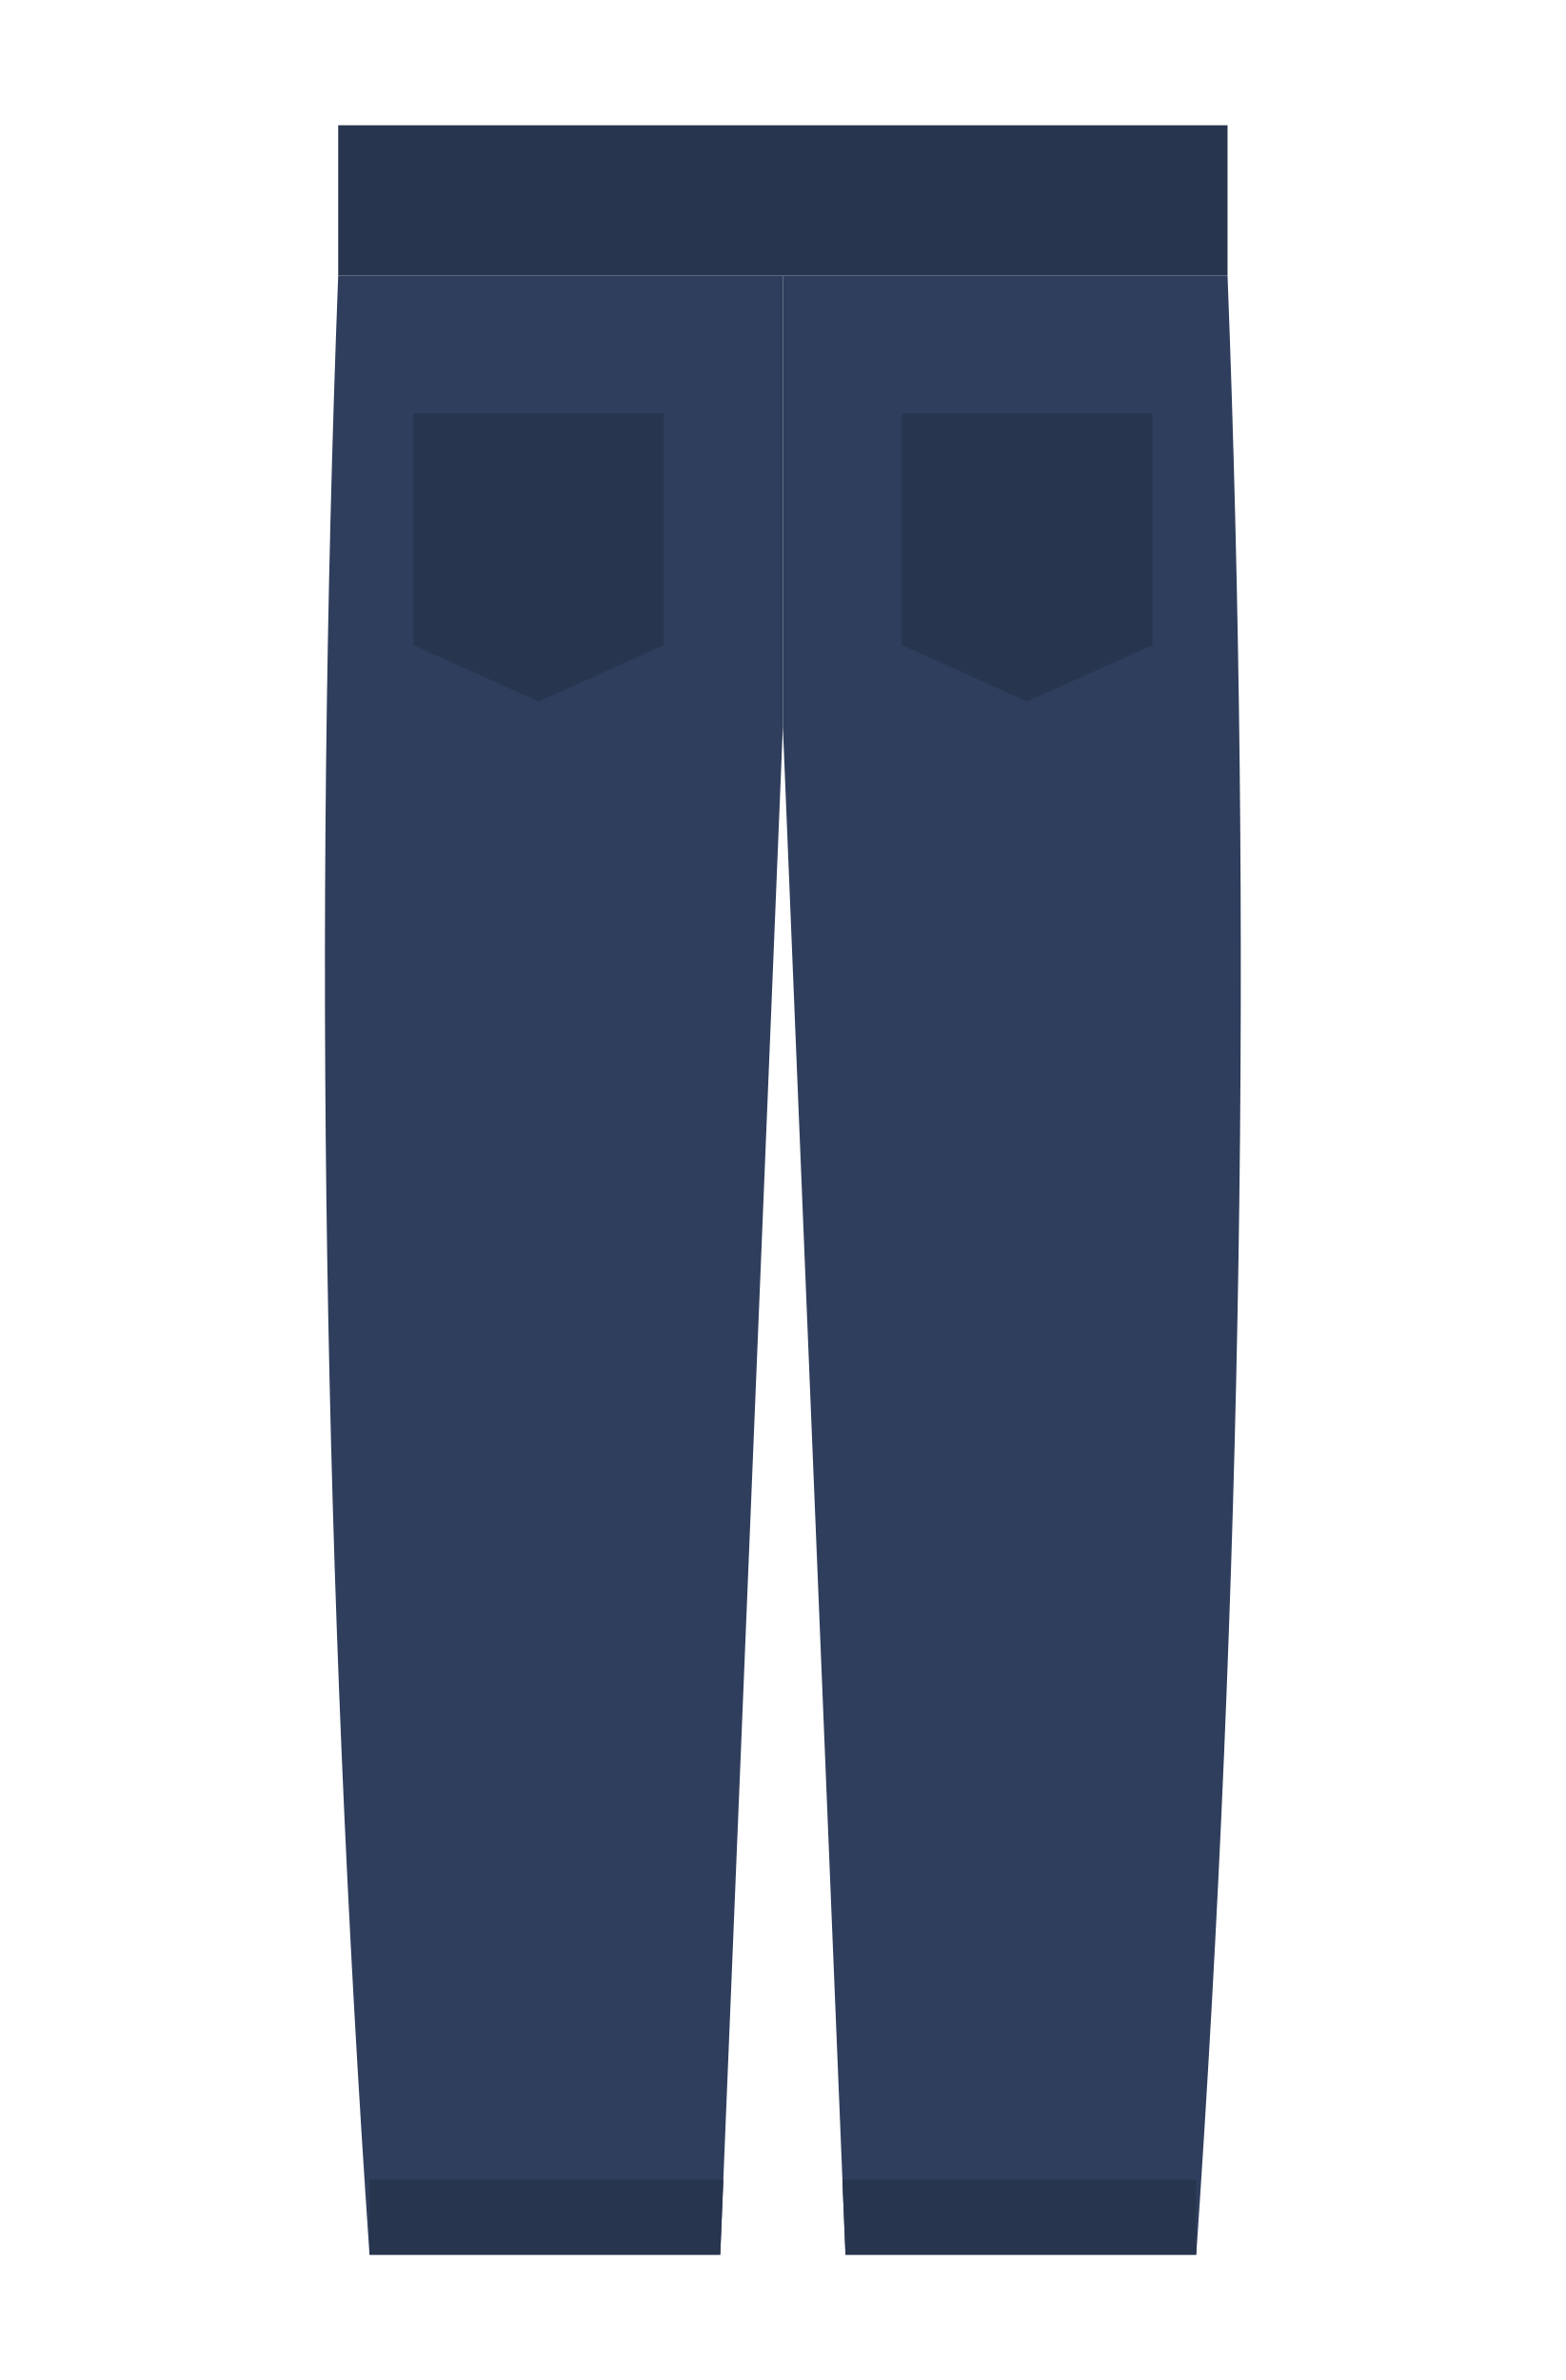
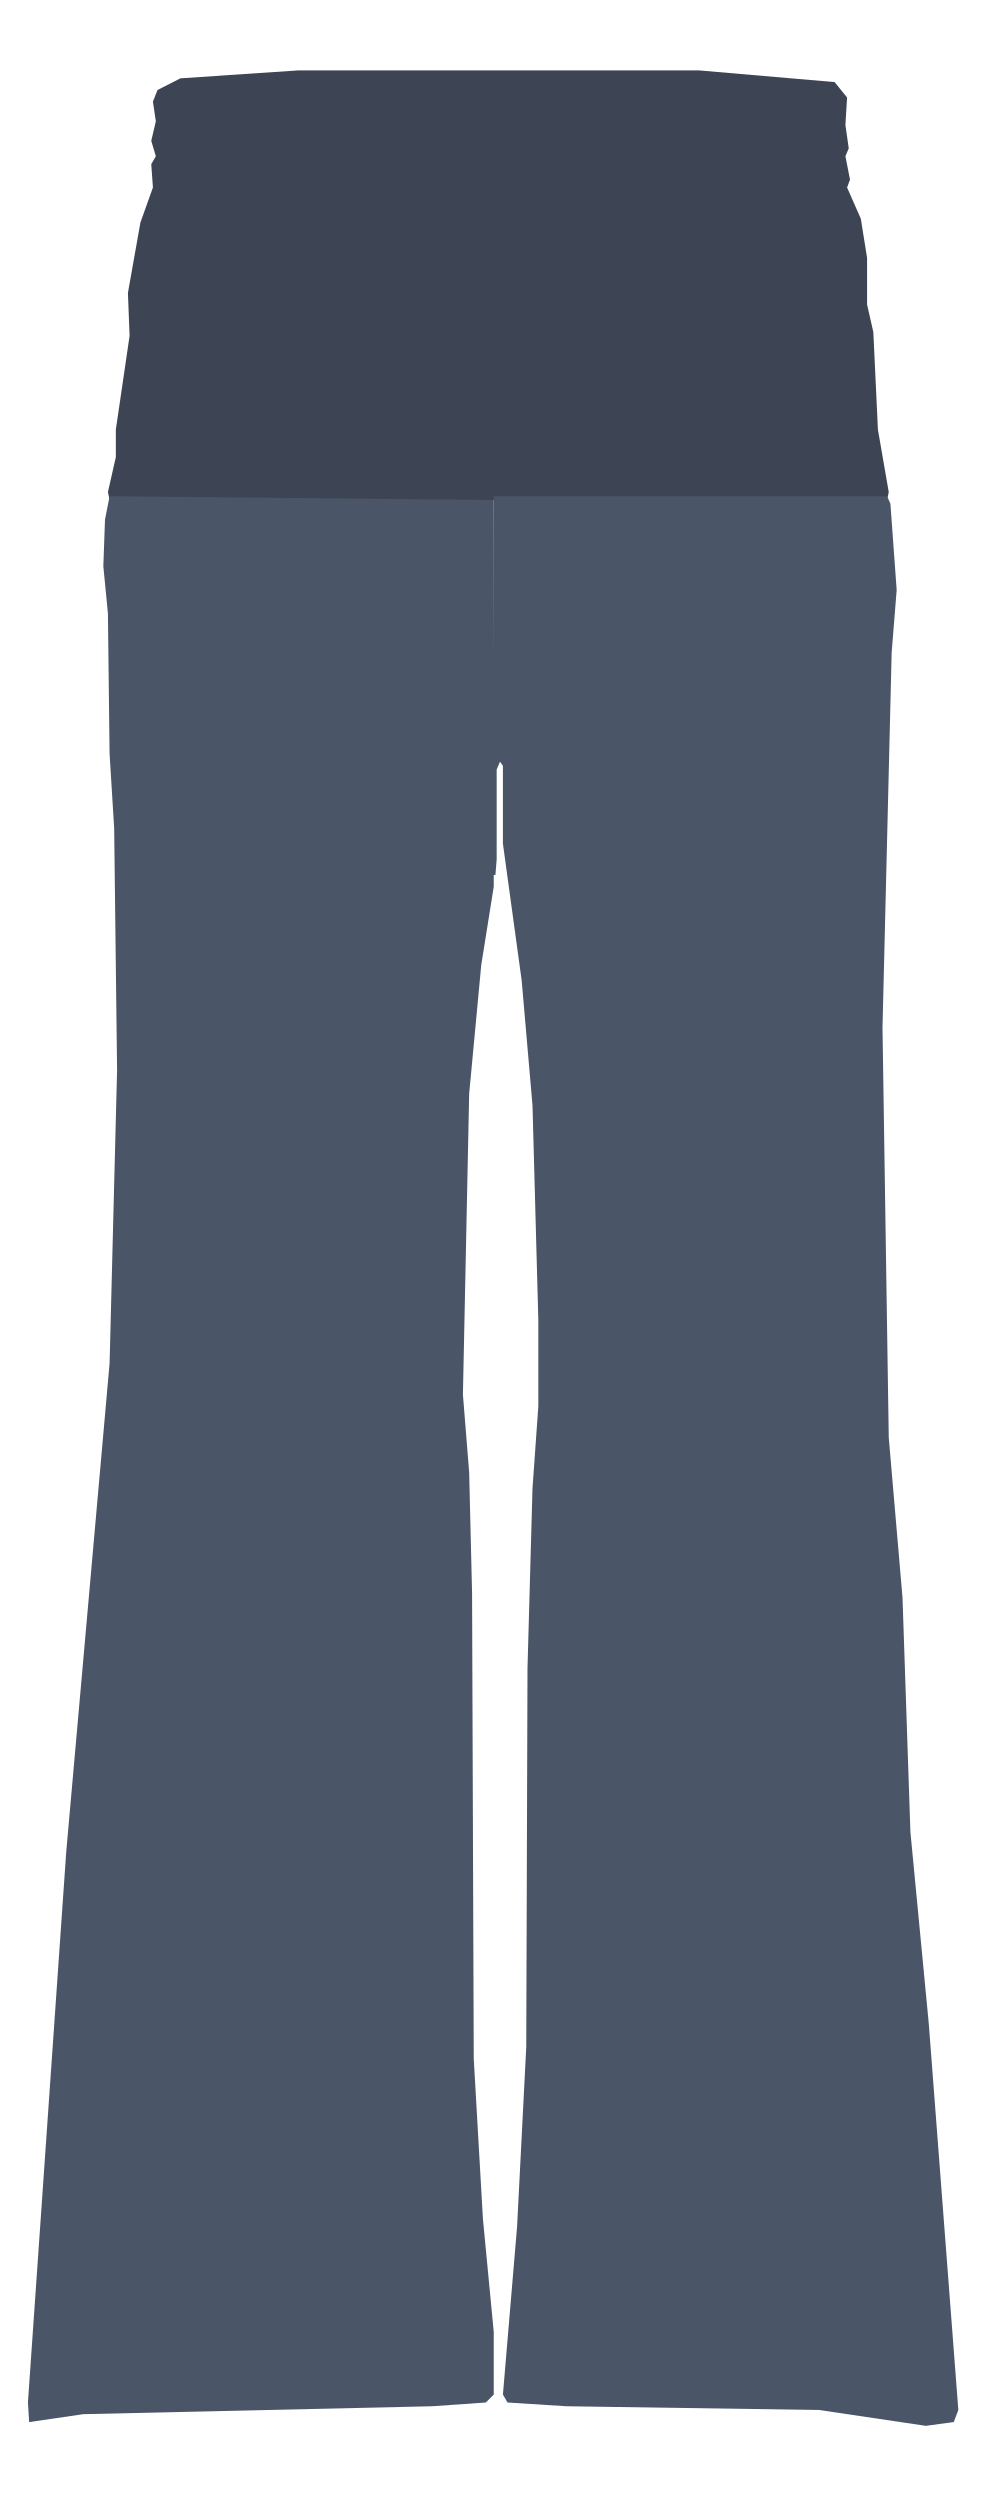
- <svg xmlns="http://www.w3.org/2000/svg" viewBox="0 0 500 760" data-template-id="trousers" data-view="back" data-view-label="Back" data-name="Trousers" data-category="bottoms">
-   <path id="zone-leg-right" data-label="Right leg" fill="#2f3e5c" d="M108 88 L250 88 L250 232 L230 720 L118 720 Q96 400 108 88 Z" />
-   <path id="zone-leg-left" data-label="Left leg" fill="#2f3e5c" d="M392 88 L250 88 L250 232 L270 720 L382 720 Q404 400 392 88 Z" />
-   <path id="zone-hem-right" data-label="Right hem" fill="#28354f" d="M118 696 L231 696 L230 720 L118 720 Z" />
-   <path id="zone-hem-left" data-label="Left hem" fill="#28354f" d="M382 696 L269 696 L270 720 L382 720 Z" />
-   <path id="zone-back-pocket-right" data-label="Right back pocket" fill="#28354f" d="M132 132 L212 132 L212 206 L172 224 L132 206 Z" />
-   <path id="zone-back-pocket-left" data-label="Left back pocket" fill="#28354f" d="M288 132 L368 132 L368 206 L328 224 L288 206 Z" />
-   <path id="zone-waistband" data-label="Waistband" fill="#28354f" d="M108 40 L392 40 L392 88 L108 88 Z" />
-   <rect id="print-area" x="276" y="250" width="96" height="150" fill="none" />
+ <svg xmlns="http://www.w3.org/2000/svg" viewBox="0 0 237 600" data-template-id="trousers" data-view="back" data-view-label="Back" data-name="Trousers" data-category="bottoms">
+   <path id="zone-waist" data-label="Waistband" fill="#3d4554" d="M71.5 16.9 L43.3 18.8 L37.8 21.6 L36.7 24.4 L37.4 29.1 L36.3 33.8 L37.4 37.5 L36.3 39.4 L36.7 45 L33.7 53.4 L30.7 70.3 L31.1 80.6 L27.8 103.1 L27.8 109.7 L25.9 118.1 L26.3 120 L212.9 120 L213.3 118.1 L210.7 103.1 L209.6 79.7 L208.1 73.1 L208.1 61.9 L206.6 52.5 L203.3 45 L204 43.1 L202.9 37.5 L203.7 35.6 L202.9 30 L203.3 23.4 L200.3 19.7 L167.8 16.9 L71.8 16.9 Z" />
+   <path id="zone-leg-right" data-label="Leg right" fill="#4a5568" d="M26.3 119.1 L25.2 124.7 L24.8 135.9 L25.9 147.2 L26.3 180.9 L27.4 198.8 L28.1 256.9 L26.3 327.2 L15.9 444.4 L6.7 576.6 L7 581.3 L20 579.4 L103.7 577.5 L116.6 576.6 L118.5 574.7 L118.5 559.7 L115.9 532.5 L113.7 494.1 L113.3 382.5 L112.6 353.4 L111.1 334.7 L112.6 262.5 L115.5 231.6 L118.5 212.8 L118.5 120 L26.7 119.1 Z" />
+   <path id="zone-leg-left" data-label="Leg left" fill="#4a5568" d="M118.5 119.1 L118.1 210 L118.9 210 L119.2 206.3 L119.2 184.7 L120 182.8 L120.7 183.8 L120.7 202.5 L125.2 235.3 L127.8 265.3 L129.2 316.9 L129.2 337.5 L127.8 357.2 L126.6 400.3 L126.3 491.3 L124.1 534.4 L120.7 574.7 L121.8 576.6 L135.9 577.5 L196.6 578.4 L222.2 582.2 L228.9 581.3 L230 578.4 L222.9 485.6 L218.5 439.7 L216.6 383.4 L213.3 345 L211.8 246.6 L214 156.6 L215.2 141.6 L213.7 120.9 L212.9 119.1 L118.9 119.1 Z" />
+   <rect id="print-area" x="66" y="192" width="104" height="240" fill="none" />
</svg>
